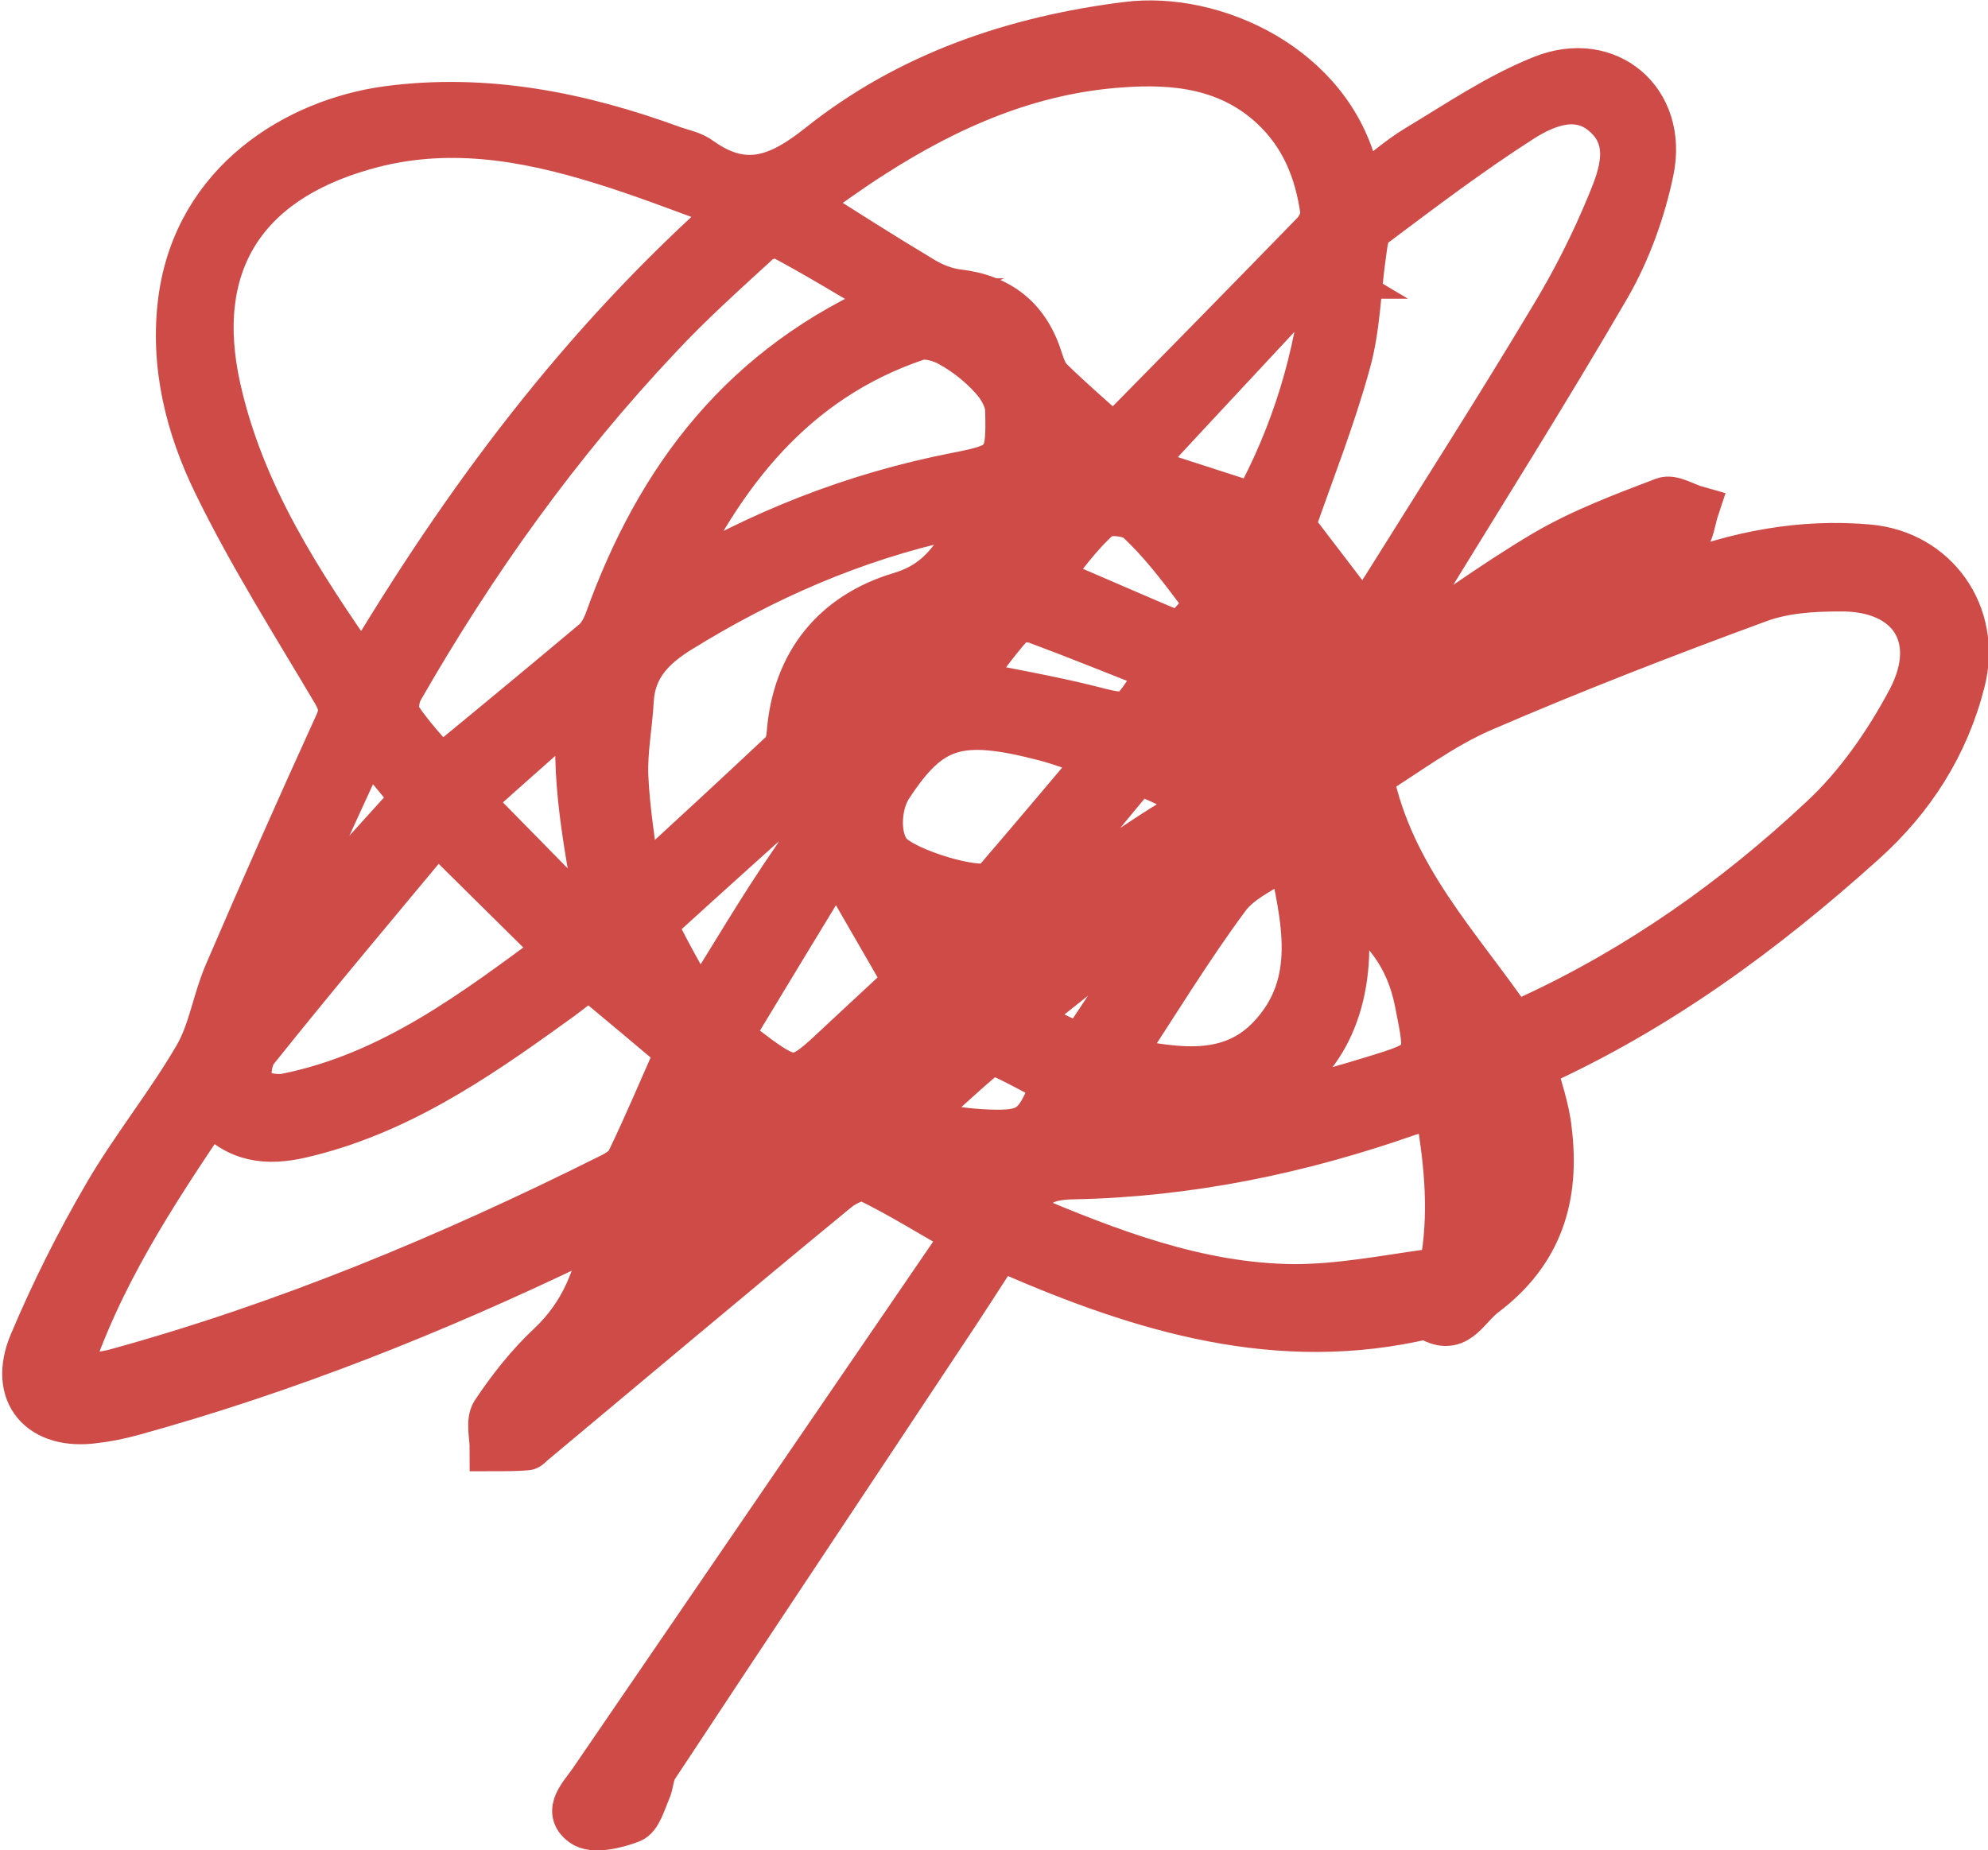
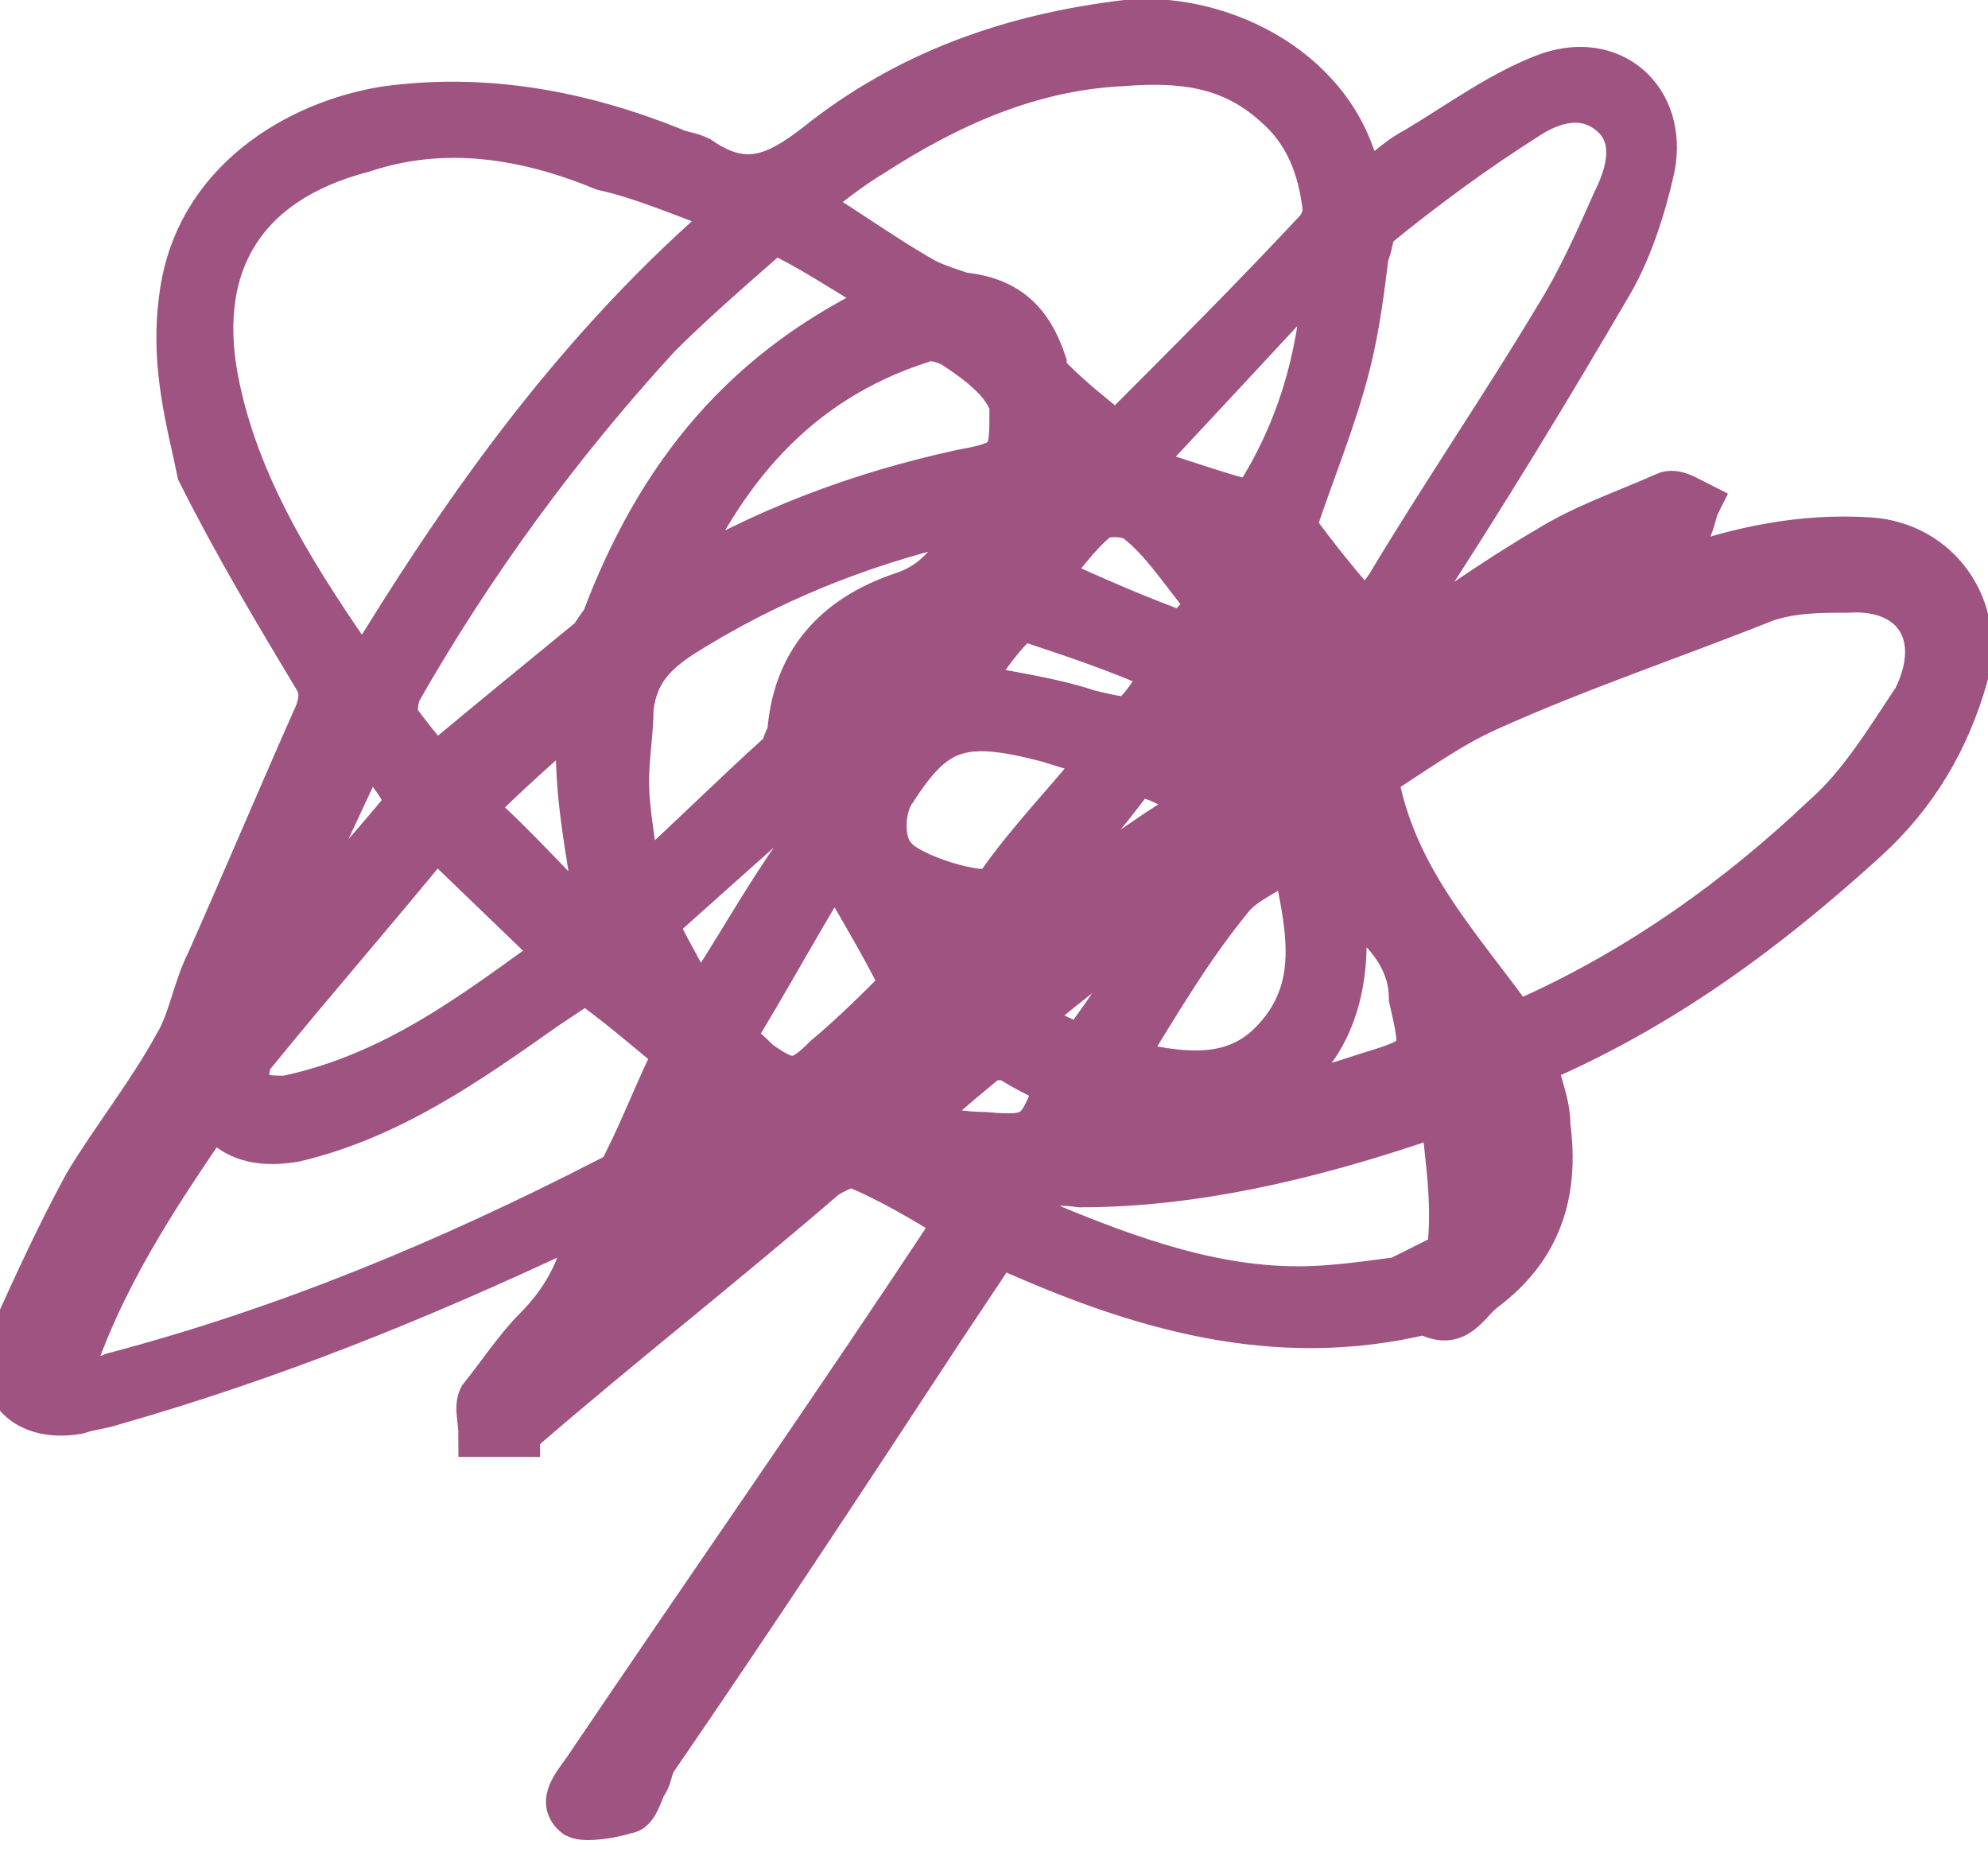
- <svg xmlns="http://www.w3.org/2000/svg" data-name="Layer 1" viewBox="0 0 43.85 40.81">
-   <path d="M30.01 4.19c.43-.32.81-.67 1.24-.93.9-.54 1.79-1.15 2.77-1.54 1.45-.58 2.72.51 2.4 2.05-.18.87-.5 1.76-.94 2.53-1.37 2.36-2.83 4.67-4.26 7.01-.23.38-.46.77-.63 1.21 1.16-.78 2.29-1.62 3.49-2.33.82-.48 1.73-.82 2.62-1.16.19-.07.47.12.72.19-.08.24-.1.54-.26.71-.41.42-.89.77-1.3 1.23.36-.14.72-.27 1.08-.41 1.38-.54 2.8-.81 4.27-.68 1.49.13 2.45 1.49 2.08 2.96-.36 1.42-1.11 2.59-2.19 3.56-2.19 1.97-4.54 3.7-7.27 4.93.12.47.29.93.34 1.41.18 1.46-.18 2.69-1.43 3.63-.42.32-.61.92-1.27.48-3.26.78-6.27-.14-9.21-1.42-.05-.02-.11-.03-.24-.06-.39.6-.79 1.23-1.2 1.84-2.12 3.2-4.25 6.39-6.36 9.59-.1.15-.09.36-.17.53-.1.23-.19.57-.37.64-.33.13-.85.25-1.07.08-.4-.29 0-.65.2-.95 2.74-4.01 5.49-8.02 8.25-12.06-.79-.45-1.46-.87-2.16-1.21-.16-.08-.5.08-.68.23-2.25 1.85-4.48 3.73-6.71 5.59-.05.04-.09.1-.14.1-.25.02-.5.02-.75.02 0-.27-.09-.6.03-.79.36-.54.77-1.06 1.24-1.5.71-.67 1.05-1.49 1.21-2.52-.22.1-.41.17-.58.26-3.18 1.53-6.44 2.83-9.85 3.77-.26.07-.54.13-.81.16-1.2.17-1.87-.59-1.4-1.71a28.32 28.32 0 0 1 1.63-3.26c.61-1.05 1.39-2.01 2-3.06.32-.55.41-1.22.66-1.81.79-1.84 1.6-3.67 2.43-5.49.14-.29.12-.47-.04-.74-.9-1.52-1.85-3.02-2.62-4.6-.61-1.25-.96-2.62-.77-4.06C4.34 4 6.56 2.67 8.54 2.4c2.17-.29 4.27.13 6.31.88.2.07.43.11.6.24.98.7 1.74.4 2.63-.31 1.97-1.57 4.3-2.36 6.78-2.67 1.9-.24 4.48.92 5.05 3.29.03.11.08.22.14.37ZM7.99 14.85c2.26-3.8 4.83-7.26 8.21-10.25-1.06-.38-1.99-.75-2.94-1.04-1.71-.53-3.44-.82-5.22-.31-2.7.76-3.83 2.62-3.23 5.31.52 2.34 1.79 4.29 3.19 6.29Zm25.37 7.76c.13-.05.28-.1.42-.17 2.38-1.1 4.5-2.6 6.4-4.38.79-.73 1.44-1.67 1.95-2.63.72-1.38 0-2.46-1.55-2.44-.6 0-1.24.04-1.8.25-2.04.75-4.08 1.54-6.07 2.4-.91.39-1.71 1.01-2.48 1.48.46 2.25 1.96 3.75 3.14 5.48ZM24.57 9.65c1.49-1.51 2.95-3 4.4-4.49.12-.12.23-.34.21-.5-.12-.87-.43-1.66-1.1-2.29-.96-.9-2.15-1.03-3.36-.94-2.01.14-3.8.92-5.48 2-.52.33-1.02.7-1.55 1.07.95.6 1.81 1.15 2.68 1.67.22.13.49.24.75.27.95.11 1.55.6 1.83 1.51.05.16.12.34.24.45.45.44.93.85 1.37 1.25ZM4.65 24.47c-1.26 1.87-2.47 3.7-3.18 5.9h.39c.21-.03.43-.05.64-.1 3.8-1.04 7.42-2.55 10.94-4.31.17-.08.37-.2.44-.36.38-.79.72-1.6 1.08-2.41-.65-.55-1.3-1.09-1.97-1.65-.29.22-.56.44-.85.64-1.69 1.22-3.42 2.39-5.5 2.87-.74.17-1.41.12-2-.57Zm25.43-10.82c.13-.2.3-.44.46-.69 1.23-1.97 2.48-3.92 3.67-5.91.5-.82.94-1.69 1.3-2.57.26-.62.52-1.37-.09-1.93-.59-.55-1.31-.26-1.86.09-1.14.73-2.22 1.55-3.3 2.36-.13.1-.15.37-.18.57-.12.81-.13 1.66-.35 2.44-.34 1.24-.82 2.44-1.22 3.6.51.67 1.02 1.33 1.55 2.03ZM19.7 6.64c-.89-.52-1.65-.99-2.44-1.41-.13-.07-.42 0-.54.11-.74.68-1.49 1.35-2.17 2.08-2.23 2.36-4.1 4.98-5.71 7.79-.09.16-.14.47-.05.61.28.42.63.79.93 1.14 1.17-.96 2.29-1.89 3.4-2.82.12-.11.21-.28.27-.44 1.13-3.15 3-5.64 6.32-7.06Zm2.85 20.16c1.92.81 3.87 1.57 5.99 1.59.99 0 1.98-.19 2.97-.33.13-.02.32-.2.34-.33.17-1.11.05-2.21-.15-3.33-.25.06-.45.1-.63.16-2.39.84-4.85 1.35-7.39 1.4-.59.01-.99.14-1.13.84Zm-.95-15.44c-.27.02-.46.02-.64.06-2.13.47-4.1 1.33-5.96 2.48-.6.37-1.04.81-1.08 1.56-.03.55-.14 1.1-.12 1.65.03.75.16 1.5.25 2.25.06.02.12.04.18.05 1.01-.93 2.02-1.86 3.02-2.8.1-.09.15-.27.16-.42.12-1.58 1.01-2.64 2.45-3.07.97-.29 1.28-.98 1.73-1.77Zm-9.29 9.6-2.67-2.64c-1.32 1.59-2.68 3.2-3.99 4.84-.16.19-.21.62-.1.83.09.16.52.24.77.19 2.33-.47 4.16-1.87 5.99-3.22Zm2.44-8.01c1.99-1.2 4.1-2.03 6.36-2.47 1.08-.21 1.15-.29 1.12-1.42 0-.25-.17-.54-.35-.73-.26-.29-.58-.54-.92-.73-.21-.12-.53-.21-.74-.14-2.72.92-4.31 2.99-5.47 5.48Zm9.53 3.74c-.5-.16-.86-.3-1.24-.4-1.89-.49-2.52-.3-3.41 1.06-.28.43-.29 1.18 0 1.49.34.38 1.94.86 2.24.67.05-.03.09-.08.13-.12.74-.86 1.47-1.73 2.29-2.7Zm.41 6.68c1.26.26 2.46.46 3.35-.51 1.08-1.17.73-2.58.41-4.05-.52.36-1.08.58-1.38.99-.83 1.12-1.55 2.31-2.38 3.57Zm-8.59-.51c.26.2.44.34.63.48.73.53.89.52 1.55-.09.59-.55 1.18-1.1 1.71-1.59-.55-.95-1.02-1.77-1.54-2.67-.81 1.33-1.56 2.57-2.34 3.86ZM29.25 6.09c-.05-.03-.1-.05-.16-.08-1.31 1.41-2.63 2.82-4.01 4.31.96.31 1.77.57 2.6.84.87-1.59 1.38-3.28 1.56-5.07Zm.39 13.73c.02.26.03.45.05.64.12 1.74-.53 3.1-1.86 3.71-.98.45-2.02.45-3.07.21-.72-.16-.77-.14-1 .63 2.23-.1 4.38-.55 6.49-1.2 1.31-.4 1.27-.39 1.01-1.71-.2-1-.73-1.7-1.63-2.28Zm-16.63.55c.12-.09.21-.13.2-.15-.25-1.53-.6-3.06-.41-4.7-.81.72-1.62 1.43-2.43 2.16.92.94 1.77 1.8 2.64 2.69Zm4.49-2.77c-.93.84-1.87 1.68-2.79 2.52-.11.1-.25.33-.21.42.27.56.59 1.1.93 1.72.75-1.19 1.37-2.26 2.07-3.27.33-.48.46-.88 0-1.39Zm8.03-2.85c-.89-.35-1.77-.71-2.66-1.04-.16-.06-.45-.05-.54.05-.37.41-.69.87-1.01 1.3.94.19 1.81.34 2.66.55.94.24.93.26 1.45-.55.02-.03.03-.07.11-.32Zm.55-.71c.09-.32.71-.53.32-1.04-.4-.53-.81-1.07-1.3-1.52-.17-.16-.7-.21-.85-.07-.46.4-.81.92-1.16 1.34 1 .43 1.96.85 3 1.29ZM8.11 16.36c-.71 1.55-1.38 3.01-2.05 4.46l.12.06c.98-1.09 1.96-2.18 2.95-3.27-.32-.39-.62-.75-1.03-1.24Zm11.96 8.42c.6.07 1.08.16 1.56.19 1.07.06 1.23-.05 1.62-1.09-.38-.2-.75-.41-1.14-.59-.11-.05-.32-.05-.41.03-.52.44-1.02.91-1.63 1.47Zm2.91-5.17s.06.09.09.13c1.26-.44 2.23-1.41 3.54-2.02-.52-.25-.9-.45-1.29-.61-.09-.04-.29 0-.35.06-.67.8-1.33 1.62-1.99 2.44Zm2.72.7c-.06-.06-.12-.13-.18-.19-.96.76-1.91 1.52-2.98 2.37.54.25.9.43 1.3.62.63-.95 1.24-1.87 1.86-2.79Zm6.91 7c.07-.02.11-.02.14-.04.04-.04.08-.09.11-.14.62-.89.44-1.83.16-2.77-.04-.14-.22-.25-.34-.37-.07.15-.22.31-.21.46.03.94.09 1.88.14 2.86Zm-4.74-14.8c-.05.33-.22.67-.11.86.36.64.81 1.23 1.23 1.85.52-.63-.01-1.98-1.12-2.71Zm-1.19 2.22c.3.28.57.5.81.76.25.27.48.56.71.85.35-.36-.16-1.38-1.12-2.29-.12.2-.24.4-.41.68Zm.69 2.34.12-.15c-.41-.48-.82-.96-1.28-1.49-.22.31-.38.54-.56.8.61.3 1.16.57 1.71.85Zm-5.41-4.24c.44-.52.89-1.04 1.39-1.62-.77-.03-1.2.47-1.39 1.62Zm-6.91 12.29c.52-.28.9-.49 1.34-.72-.28-.21-.49-.36-.74-.55-.19.4-.36.76-.6 1.28Zm7.84-14.86h1.13c-.36-.33-.62-.57-.96-.88-.07.34-.12.6-.17.88Zm-3.35 5.3.18.15c.52-.64 1.04-1.28 1.57-1.92-.04-.04-.09-.07-.13-.11-.54.63-1.08 1.25-1.62 1.88Zm9.58 2.63c.27.19.5.36.74.53l.08-.11c-.14-.28-.29-.55-.47-.89-.15.2-.24.32-.35.47Z" style="fill:#ce4b48;stroke:#ce4b48;stroke-miterlimit:10" />
+ <svg xmlns="http://www.w3.org/2000/svg" version="1.1" id="Layer_1" x="0px" y="0px" viewBox="0 0 43.8 40.8" style="enable-background:new 0 0 43.8 40.8;" xml:space="preserve">
+   <style type="text/css">
+ 	.st0{fill:#9F5380;stroke:#9F5380;stroke-miterlimit:10;}
+ </style>
+   <path class="st0" d="M30,4.2c0.4-0.3,0.8-0.7,1.2-0.9c1-0.6,1.8-1.2,2.8-1.6c1.5-0.6,2.7,0.5,2.4,2c-0.2,0.9-0.5,1.8-0.9,2.5  c-1.4,2.4-2.8,4.7-4.3,7c-0.2,0.4-0.5,0.8-0.6,1.2c1.2-0.8,2.3-1.6,3.5-2.3c0.8-0.5,1.7-0.8,2.6-1.2c0.2-0.1,0.5,0.1,0.7,0.2  c-0.1,0.2-0.1,0.5-0.3,0.7c-0.4,0.4-0.9,0.8-1.3,1.2c0.4-0.1,0.7-0.3,1.1-0.4c1.4-0.5,2.8-0.8,4.3-0.7s2.5,1.5,2.1,3  c-0.4,1.4-1.1,2.6-2.2,3.6c-2.2,2-4.5,3.7-7.3,4.9c0.1,0.5,0.3,0.9,0.3,1.4c0.2,1.5-0.2,2.7-1.4,3.6c-0.4,0.3-0.6,0.9-1.3,0.5  c-3.3,0.8-6.3-0.1-9.2-1.4c0,0-0.1,0-0.2-0.1c-0.4,0.6-0.8,1.2-1.2,1.8c-2.1,3.2-4.2,6.4-6.4,9.6c-0.1,0.2-0.1,0.4-0.2,0.5  c-0.1,0.2-0.2,0.6-0.4,0.6c-0.3,0.1-0.9,0.2-1.1,0.1c-0.4-0.3,0-0.7,0.2-1c2.7-4,5.5-8,8.2-12.1c-0.8-0.5-1.5-0.9-2.2-1.2  c-0.2-0.1-0.5,0.1-0.7,0.2c-2.2,1.9-4.5,3.7-6.7,5.6c-0.1,0-0.1,0.1-0.1,0.1c-0.2,0-0.5,0-0.8,0c0-0.3-0.1-0.6,0-0.8  c0.4-0.5,0.8-1.1,1.2-1.5c0.7-0.7,1.1-1.5,1.2-2.5c-0.2,0.1-0.4,0.2-0.6,0.3c-3.2,1.5-6.4,2.8-9.9,3.8C2.2,31,2,31,1.7,31.1  c-1.2,0.2-1.9-0.6-1.4-1.7s1-2.2,1.6-3.3c0.6-1,1.4-2,2-3.1c0.3-0.5,0.4-1.2,0.7-1.8c0.8-1.8,1.6-3.7,2.4-5.5c0.1-0.3,0.1-0.5,0-0.7  c-0.9-1.5-1.8-3-2.6-4.6C4.2,9.4,3.8,8.1,4,6.6C4.3,4,6.6,2.7,8.5,2.4c2.2-0.3,4.3,0.1,6.3,0.9c0.2,0.1,0.4,0.1,0.6,0.2  c1,0.7,1.7,0.4,2.6-0.3c2-1.6,4.3-2.4,6.8-2.7c1.9-0.2,4.5,0.9,5.1,3.3C29.9,3.9,30,4.1,30,4.2L30,4.2z M8,14.9  c2.3-3.8,4.8-7.3,8.2-10.2c-1.1-0.4-2-0.8-2.9-1C11.6,3,9.8,2.7,8,3.3C5.3,4,4.2,5.9,4.8,8.6C5.3,10.9,6.6,12.9,8,14.9L8,14.9z   M33.4,22.6c0.1,0,0.3-0.1,0.4-0.2c2.4-1.1,4.5-2.6,6.4-4.4c0.8-0.7,1.4-1.7,2-2.6c0.7-1.4,0-2.5-1.5-2.4c-0.6,0-1.2,0-1.8,0.2  c-2,0.8-4.1,1.5-6.1,2.4c-0.9,0.4-1.7,1-2.5,1.5C30.7,19.4,32.2,20.9,33.4,22.6L33.4,22.6z M24.6,9.6c1.5-1.5,3-3,4.4-4.5  c0.1-0.1,0.2-0.3,0.2-0.5c-0.1-0.9-0.4-1.7-1.1-2.3c-1-0.9-2.1-1-3.4-0.9c-2,0.1-3.8,0.9-5.5,2c-0.5,0.3-1,0.7-1.5,1.1  c1,0.6,1.8,1.2,2.7,1.7c0.2,0.1,0.5,0.2,0.8,0.3c1,0.1,1.5,0.6,1.8,1.5c0,0.2,0.1,0.3,0.2,0.4C23.6,8.8,24.1,9.2,24.6,9.6L24.6,9.6z   M4.7,24.5c-1.3,1.9-2.5,3.7-3.2,5.9h0.4c0.2,0,0.4,0,0.6-0.1c3.8-1,7.4-2.5,10.9-4.3c0.2-0.1,0.4-0.2,0.4-0.4  c0.4-0.8,0.7-1.6,1.1-2.4c-0.6-0.5-1.3-1.1-2-1.6c-0.3,0.2-0.6,0.4-0.9,0.6c-1.7,1.2-3.4,2.4-5.5,2.9C5.9,25.2,5.2,25.2,4.7,24.5  L4.7,24.5z M30.1,13.6c0.1-0.2,0.3-0.4,0.5-0.7c1.2-2,2.5-3.9,3.7-5.9c0.5-0.8,0.9-1.7,1.3-2.6c0.3-0.6,0.5-1.4-0.1-1.9  s-1.3-0.3-1.9,0.1c-1.1,0.7-2.2,1.5-3.3,2.4c-0.1,0.1-0.1,0.4-0.2,0.6C30,6.4,29.9,7.2,29.7,8c-0.3,1.2-0.8,2.4-1.2,3.6  C29,12.3,29.5,12.9,30.1,13.6L30.1,13.6z M19.7,6.6c-0.9-0.5-1.6-1-2.4-1.4c-0.1-0.1-0.4,0-0.5,0.1C16,6,15.2,6.7,14.5,7.4  c-2.2,2.4-4.1,5-5.7,7.8c-0.1,0.2-0.1,0.5-0.1,0.6c0.3,0.4,0.6,0.8,0.9,1.1c1.2-1,2.3-1.9,3.4-2.8c0.1-0.1,0.2-0.3,0.3-0.4  C14.5,10.5,16.4,8.1,19.7,6.6L19.7,6.6z M22.6,26.8c1.9,0.8,3.9,1.6,6,1.6c1,0,2-0.2,3-0.3c0.1,0,0.3-0.2,0.3-0.3  c0.2-1.1,0-2.2-0.1-3.3c-0.2,0.1-0.5,0.1-0.6,0.2c-2.4,0.8-4.9,1.4-7.4,1.4C23.1,26,22.7,26.1,22.6,26.8z M21.6,11.4  c-0.3,0-0.5,0-0.6,0.1c-2.1,0.5-4.1,1.3-6,2.5c-0.6,0.4-1,0.8-1.1,1.6c0,0.5-0.1,1.1-0.1,1.6c0,0.8,0.2,1.5,0.2,2.2  c0.1,0,0.1,0,0.2,0c1-0.9,2-1.9,3-2.8c0.1-0.1,0.1-0.3,0.2-0.4c0.1-1.6,1-2.6,2.5-3.1C20.8,12.8,21.1,12.1,21.6,11.4L21.6,11.4z   M12.3,21l-2.7-2.6c-1.3,1.6-2.7,3.2-4,4.8c-0.2,0.2-0.2,0.6-0.1,0.8c0.1,0.2,0.5,0.2,0.8,0.2C8.7,23.7,10.5,22.3,12.3,21z   M14.8,12.9c2-1.2,4.1-2,6.4-2.5c1.1-0.2,1.1-0.3,1.1-1.4c0-0.2-0.2-0.5-0.4-0.7C21.6,8,21.3,7.8,21,7.6c-0.2-0.1-0.5-0.2-0.7-0.1  C17.5,8.4,15.9,10.4,14.8,12.9L14.8,12.9z M24.3,16.7c-0.5-0.2-0.9-0.3-1.2-0.4c-1.9-0.5-2.5-0.3-3.4,1.1c-0.3,0.4-0.3,1.2,0,1.5  c0.3,0.4,1.9,0.9,2.2,0.7l0.1-0.1C22.7,18.5,23.5,17.7,24.3,16.7L24.3,16.7z M24.7,23.4c1.3,0.3,2.5,0.5,3.4-0.5  c1.1-1.2,0.7-2.6,0.4-4.1c-0.5,0.4-1.1,0.6-1.4,1C26.2,20.9,25.5,22.1,24.7,23.4z M16.1,22.9c0.3,0.2,0.4,0.3,0.6,0.5  c0.7,0.5,0.9,0.5,1.5-0.1c0.6-0.5,1.2-1.1,1.7-1.6c-0.5-1-1-1.8-1.5-2.7C17.6,20.3,16.9,21.6,16.1,22.9L16.1,22.9z M29.2,6.1  c0,0-0.1-0.1-0.2-0.1c-1.3,1.4-2.6,2.8-4,4.3c1,0.3,1.8,0.6,2.6,0.8C28.6,9.6,29.1,7.9,29.2,6.1L29.2,6.1z M29.6,19.8  c0,0.3,0,0.5,0,0.6c0.1,1.7-0.5,3.1-1.9,3.7c-1,0.5-2,0.5-3.1,0.2c-0.7-0.2-0.8-0.1-1,0.6c2.2-0.1,4.4-0.5,6.5-1.2  c1.3-0.4,1.3-0.4,1-1.7C31.1,21.1,30.5,20.4,29.6,19.8L29.6,19.8z M13,20.4c0.1-0.1,0.2-0.1,0.2-0.1c-0.2-1.5-0.6-3.1-0.4-4.7  c-0.8,0.7-1.6,1.4-2.4,2.2C11.3,18.6,12.1,19.5,13,20.4z M17.5,17.6c-0.9,0.8-1.9,1.7-2.8,2.5c-0.1,0.1-0.2,0.3-0.2,0.4  c0.3,0.6,0.6,1.1,0.9,1.7c0.8-1.2,1.4-2.3,2.1-3.3C17.8,18.5,18,18.1,17.5,17.6z M25.5,14.7c-0.9-0.4-1.8-0.7-2.7-1  c-0.2-0.1-0.5-0.1-0.5,0.1c-0.4,0.4-0.7,0.9-1,1.3c0.9,0.2,1.8,0.3,2.7,0.6c0.9,0.2,0.9,0.3,1.5-0.6C25.4,15,25.5,15,25.5,14.7  L25.5,14.7z M26.1,14c0.1-0.3,0.7-0.5,0.3-1c-0.4-0.5-0.8-1.1-1.3-1.5c-0.2-0.2-0.7-0.2-0.9-0.1c-0.5,0.4-0.8,0.9-1.2,1.3  C24.1,13.2,25,13.6,26.1,14L26.1,14z M8.1,16.4c-0.7,1.5-1.4,3-2.1,4.5L6.1,21c1-1.1,2-2.2,2.9-3.3C8.8,17.2,8.5,16.9,8.1,16.4  L8.1,16.4z M20.1,24.8c0.6,0.1,1.1,0.2,1.6,0.2c1.1,0.1,1.2,0,1.6-1.1c-0.4-0.2-0.8-0.4-1.1-0.6c-0.1,0-0.3,0-0.4,0  C21.2,23.8,20.7,24.2,20.1,24.8L20.1,24.8z M23,19.6l0.1,0.1c1.3-0.4,2.2-1.4,3.5-2c-0.5-0.2-0.9-0.5-1.3-0.6c-0.1,0-0.3,0-0.4,0.1  C24.3,18,23.6,18.8,23,19.6z M25.7,20.3c-0.1-0.1-0.1-0.1-0.2-0.2c-1,0.8-1.9,1.5-3,2.4c0.5,0.2,0.9,0.4,1.3,0.6  C24.5,22.2,25.1,21.2,25.7,20.3L25.7,20.3z M32.6,27.3C32.7,27.3,32.7,27.3,32.6,27.3l0.2-0.1c0.6-0.9,0.4-1.8,0.2-2.8  c0-0.1-0.2-0.2-0.3-0.4c-0.1,0.1-0.2,0.3-0.2,0.5C32.5,25.4,32.6,26.3,32.6,27.3z M27.9,12.5c0,0.3-0.2,0.7-0.1,0.9  c0.4,0.6,0.8,1.2,1.2,1.9C29.5,14.6,29,13.2,27.9,12.5z M26.7,14.7c0.3,0.3,0.6,0.5,0.8,0.8c0.2,0.3,0.5,0.6,0.7,0.9  c0.4-0.4-0.2-1.4-1.1-2.3C27,14.3,26.8,14.5,26.7,14.7L26.7,14.7z M27.4,17.1l0.1-0.1c-0.4-0.5-0.8-1-1.3-1.5  c-0.2,0.3-0.4,0.5-0.6,0.8C26.3,16.5,26.8,16.8,27.4,17.1L27.4,17.1z M22,12.8c0.4-0.5,0.9-1,1.4-1.6C22.6,11.2,22.1,11.7,22,12.8z   M15.1,25.1c0.5-0.3,0.9-0.5,1.3-0.7c-0.3-0.2-0.5-0.4-0.7-0.5C15.5,24.3,15.3,24.6,15.1,25.1L15.1,25.1z M22.9,10.3H24  c-0.4-0.3-0.6-0.6-1-0.9C23,9.7,22.9,10,22.9,10.3z M19.5,15.6l0.2,0.1c0.5-0.6,1-1.3,1.6-1.9l-0.1-0.1  C20.6,14.3,20.1,14.9,19.5,15.6z M29.1,18.2c0.3,0.2,0.5,0.4,0.7,0.5l0.1-0.1c-0.1-0.3-0.3-0.5-0.5-0.9C29.3,17.9,29.2,18,29.1,18.2  z" />
</svg>
